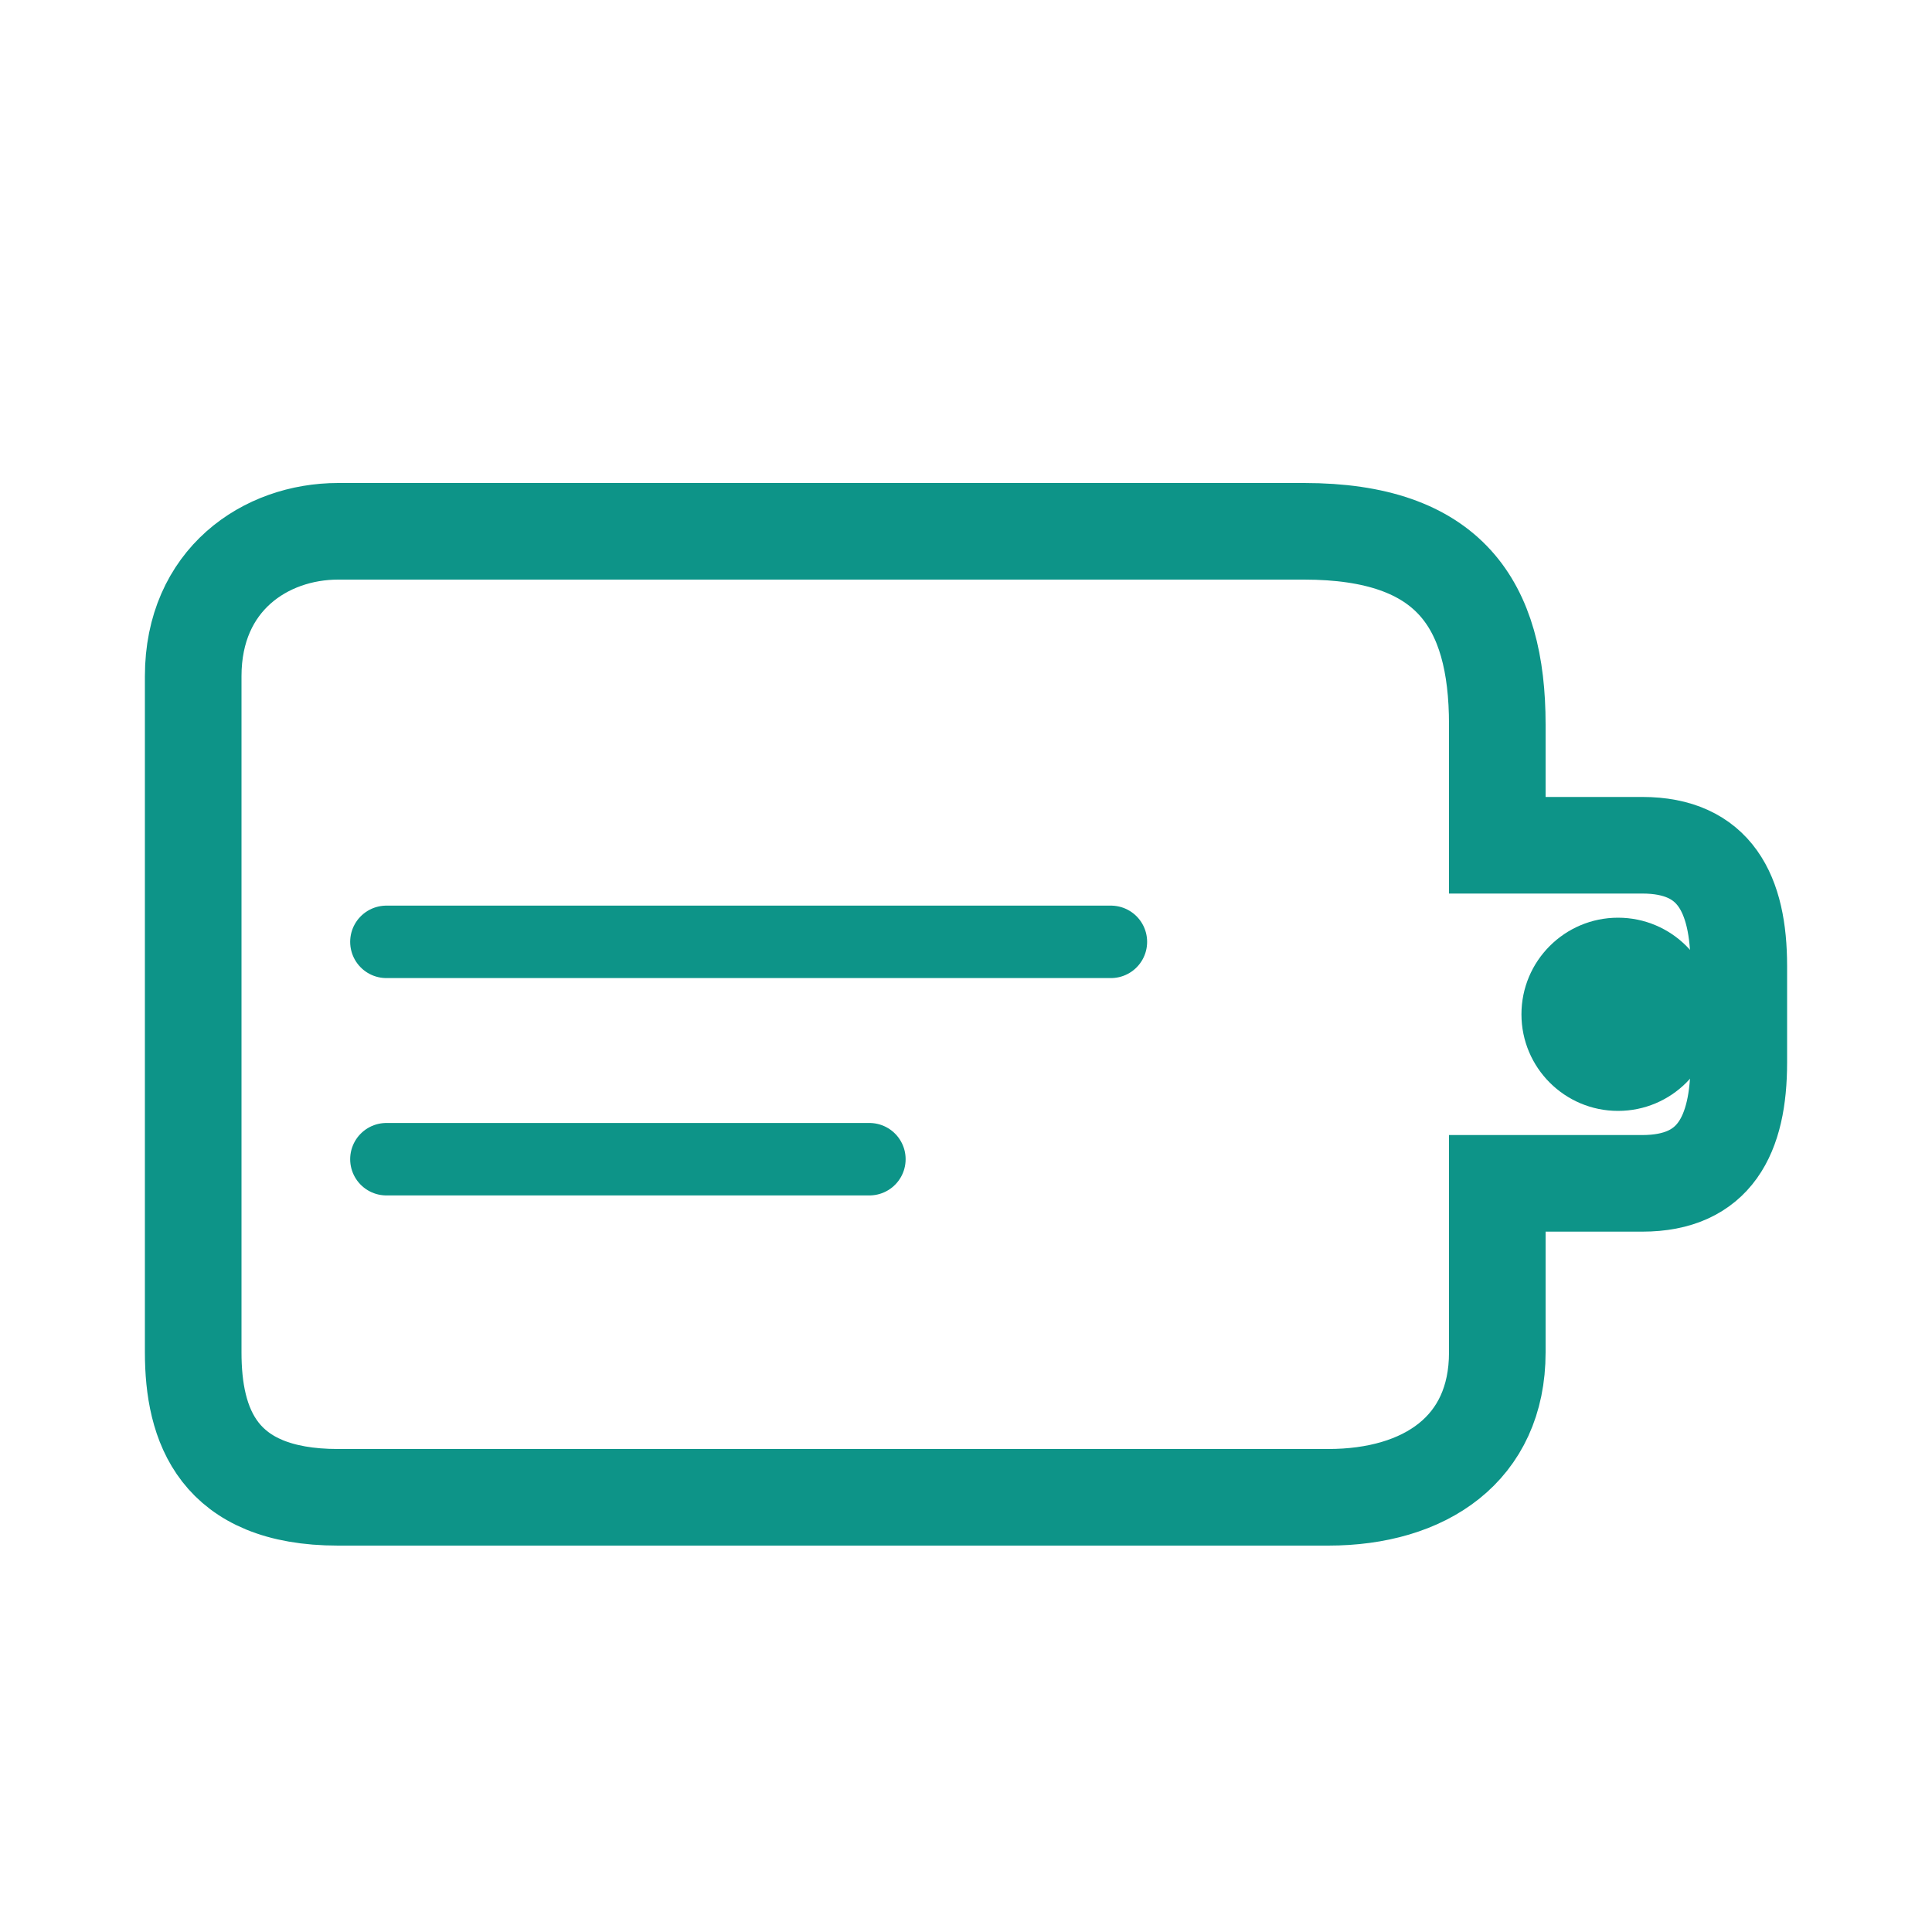
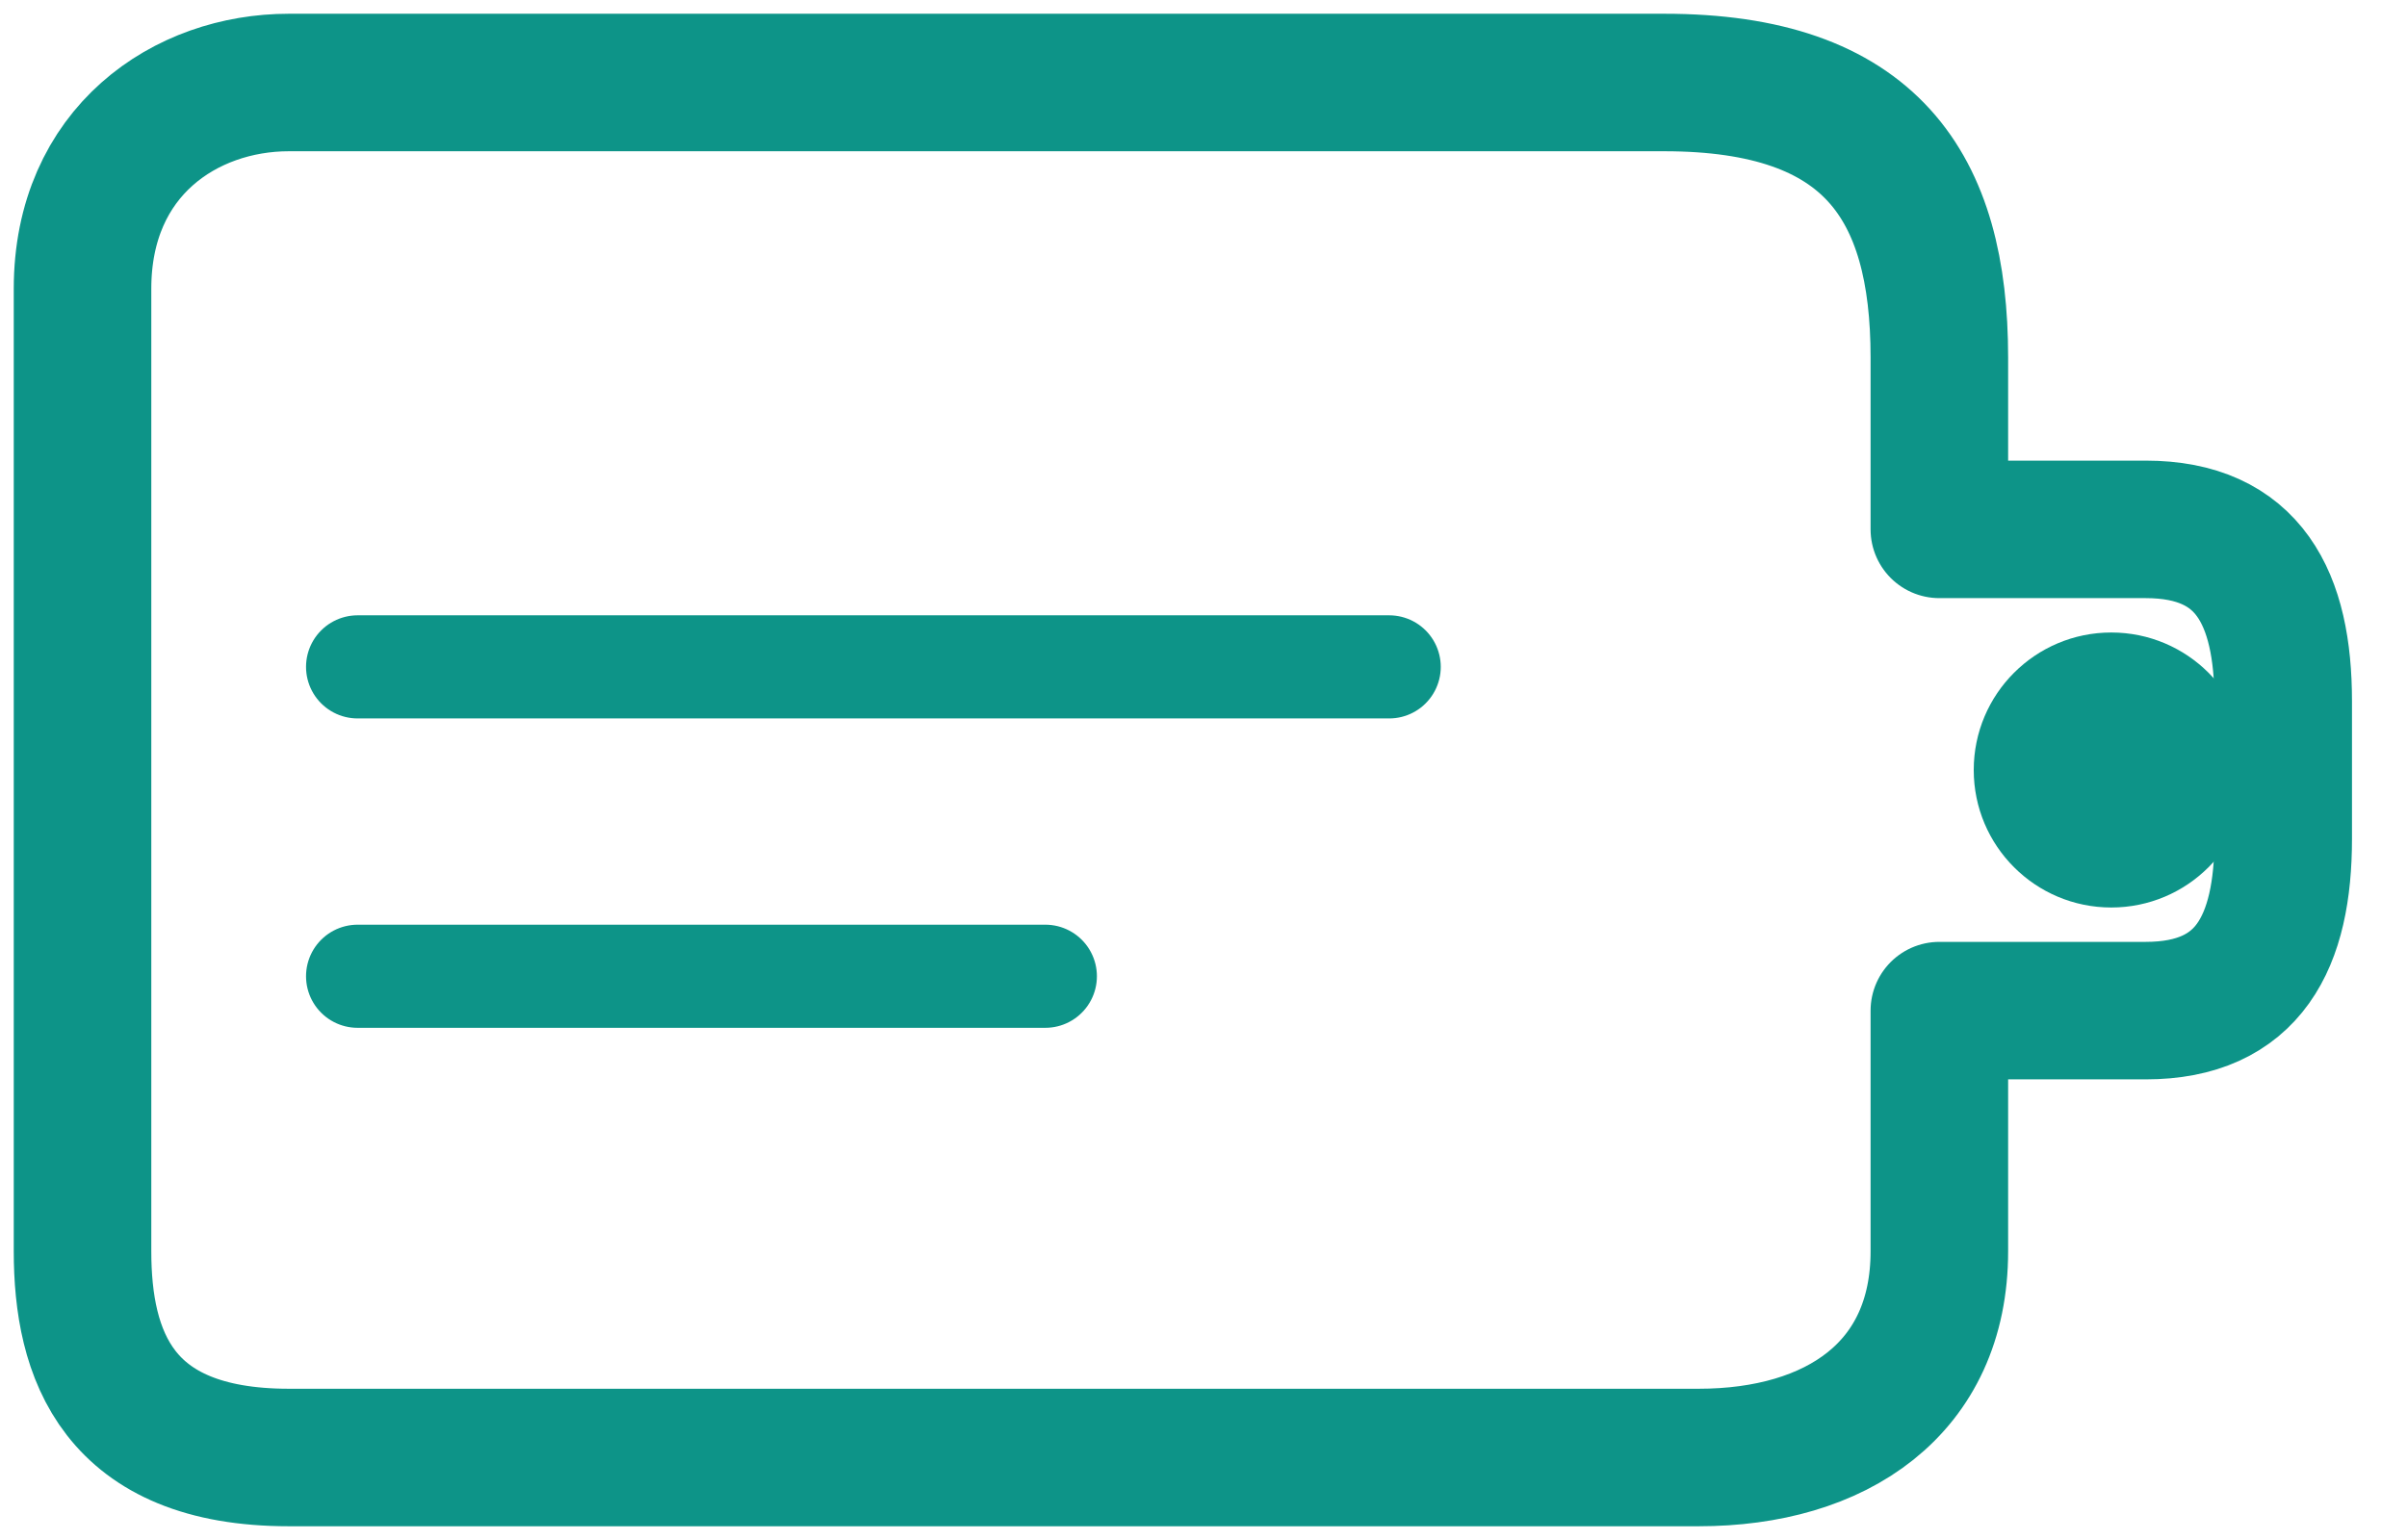
- <svg xmlns="http://www.w3.org/2000/svg" viewBox="0 0 40 40" fill="none">
-   <path d="M7 11 L27 11 C30 11 31 12.5 31 15 L31 17.5 L34 17.5 C35.5 17.5 36 18.5 36 20 L36 22 C36 23.5 35.5 24.5 34 24.5 L31 24.5 L31 28 C31 30 29.5 31 27.5 31 L7 31 C4.5 31 4 29.5 4 28 L4 14 C4 12 5.5 11 7 11 Z" fill="none" stroke="#0D9488" stroke-width="2" />
+ <svg xmlns="http://www.w3.org/2000/svg" viewBox="2.8 9.8 35 22.4" fill="none">
+   <path d="M7 11 L27 11 C30 11 31 12.5 31 15 L31 17.5 L34 17.5 C35.5 17.5 36 18.5 36 20 L36 22 C36 23.5 35.5 24.5 34 24.5 L31 24.5 L31 28 C31 30 29.5 31 27.5 31 L7 31 C4.5 31 4 29.5 4 28 L4 14 C4 12 5.5 11 7 11 Z" fill="none" stroke="#0D9488" stroke-width="2" stroke-linejoin="round" />
  <circle cx="33.5" cy="21" r="2" fill="#0D9488" />
  <line x1="8" y1="19.5" x2="23" y2="19.5" stroke="#0D9488" stroke-width="1.5" stroke-linecap="round" />
  <line x1="8" y1="24" x2="18" y2="24" stroke="#0D9488" stroke-width="1.5" stroke-linecap="round" />
</svg>
